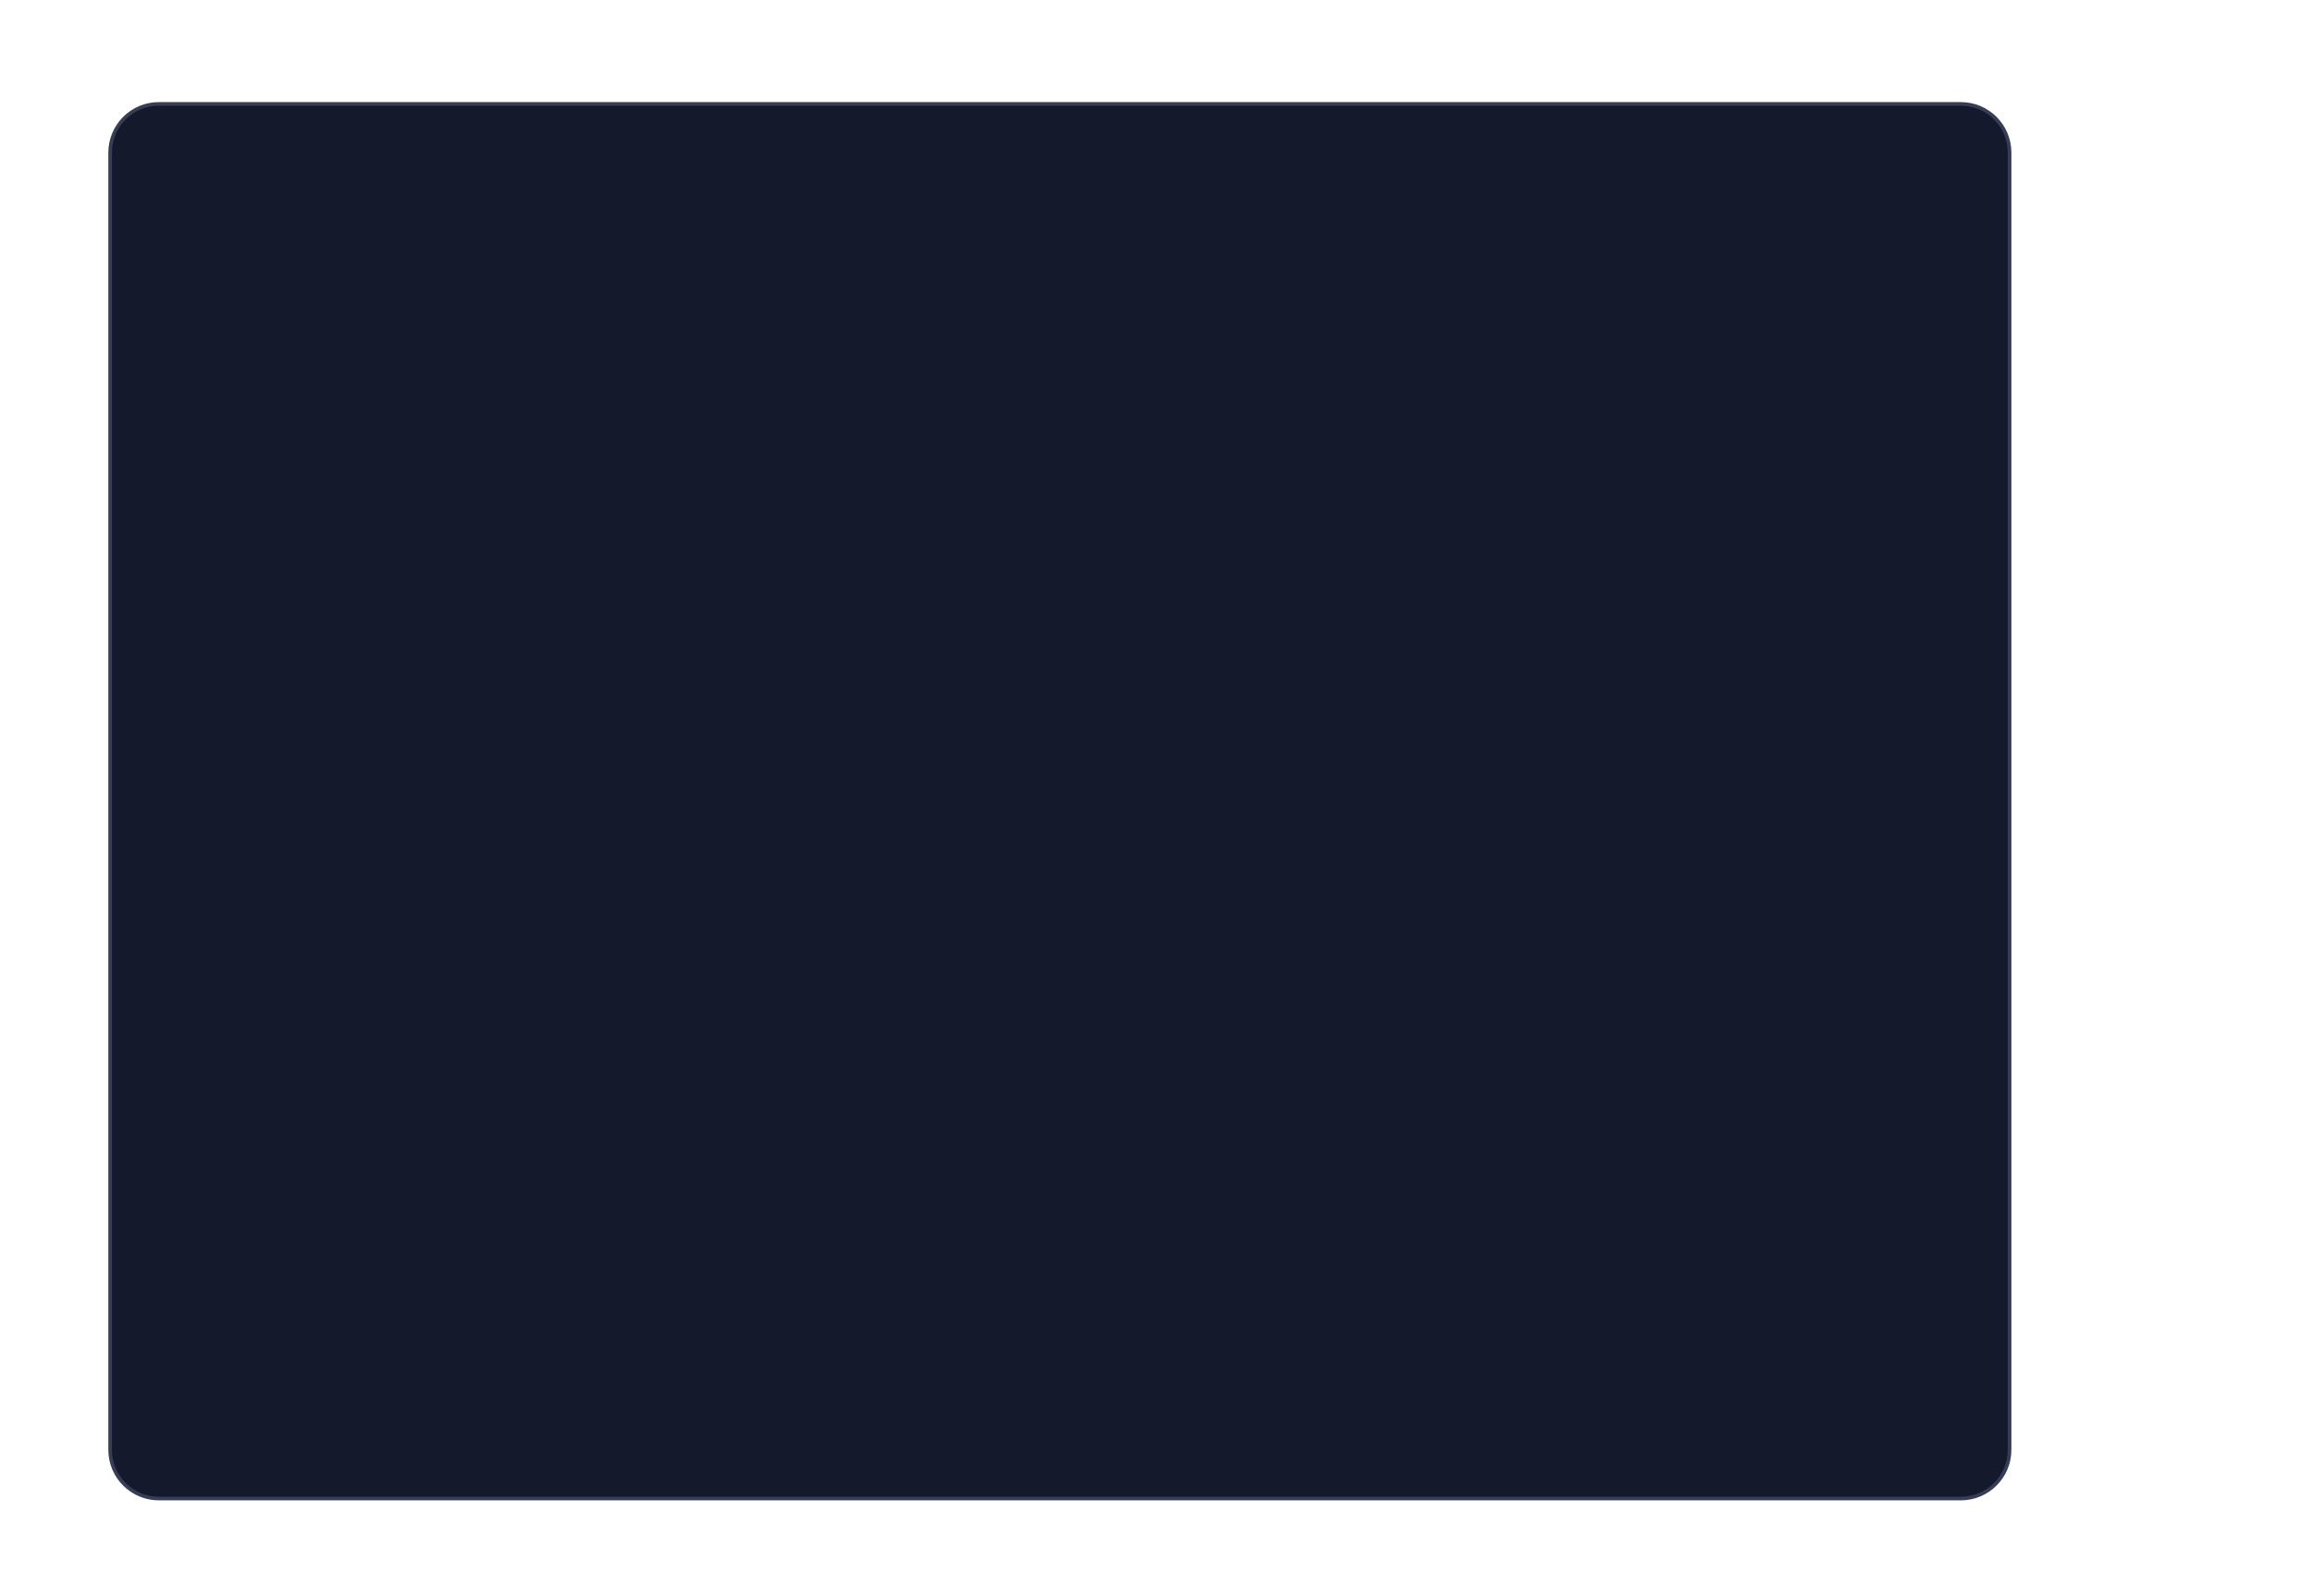
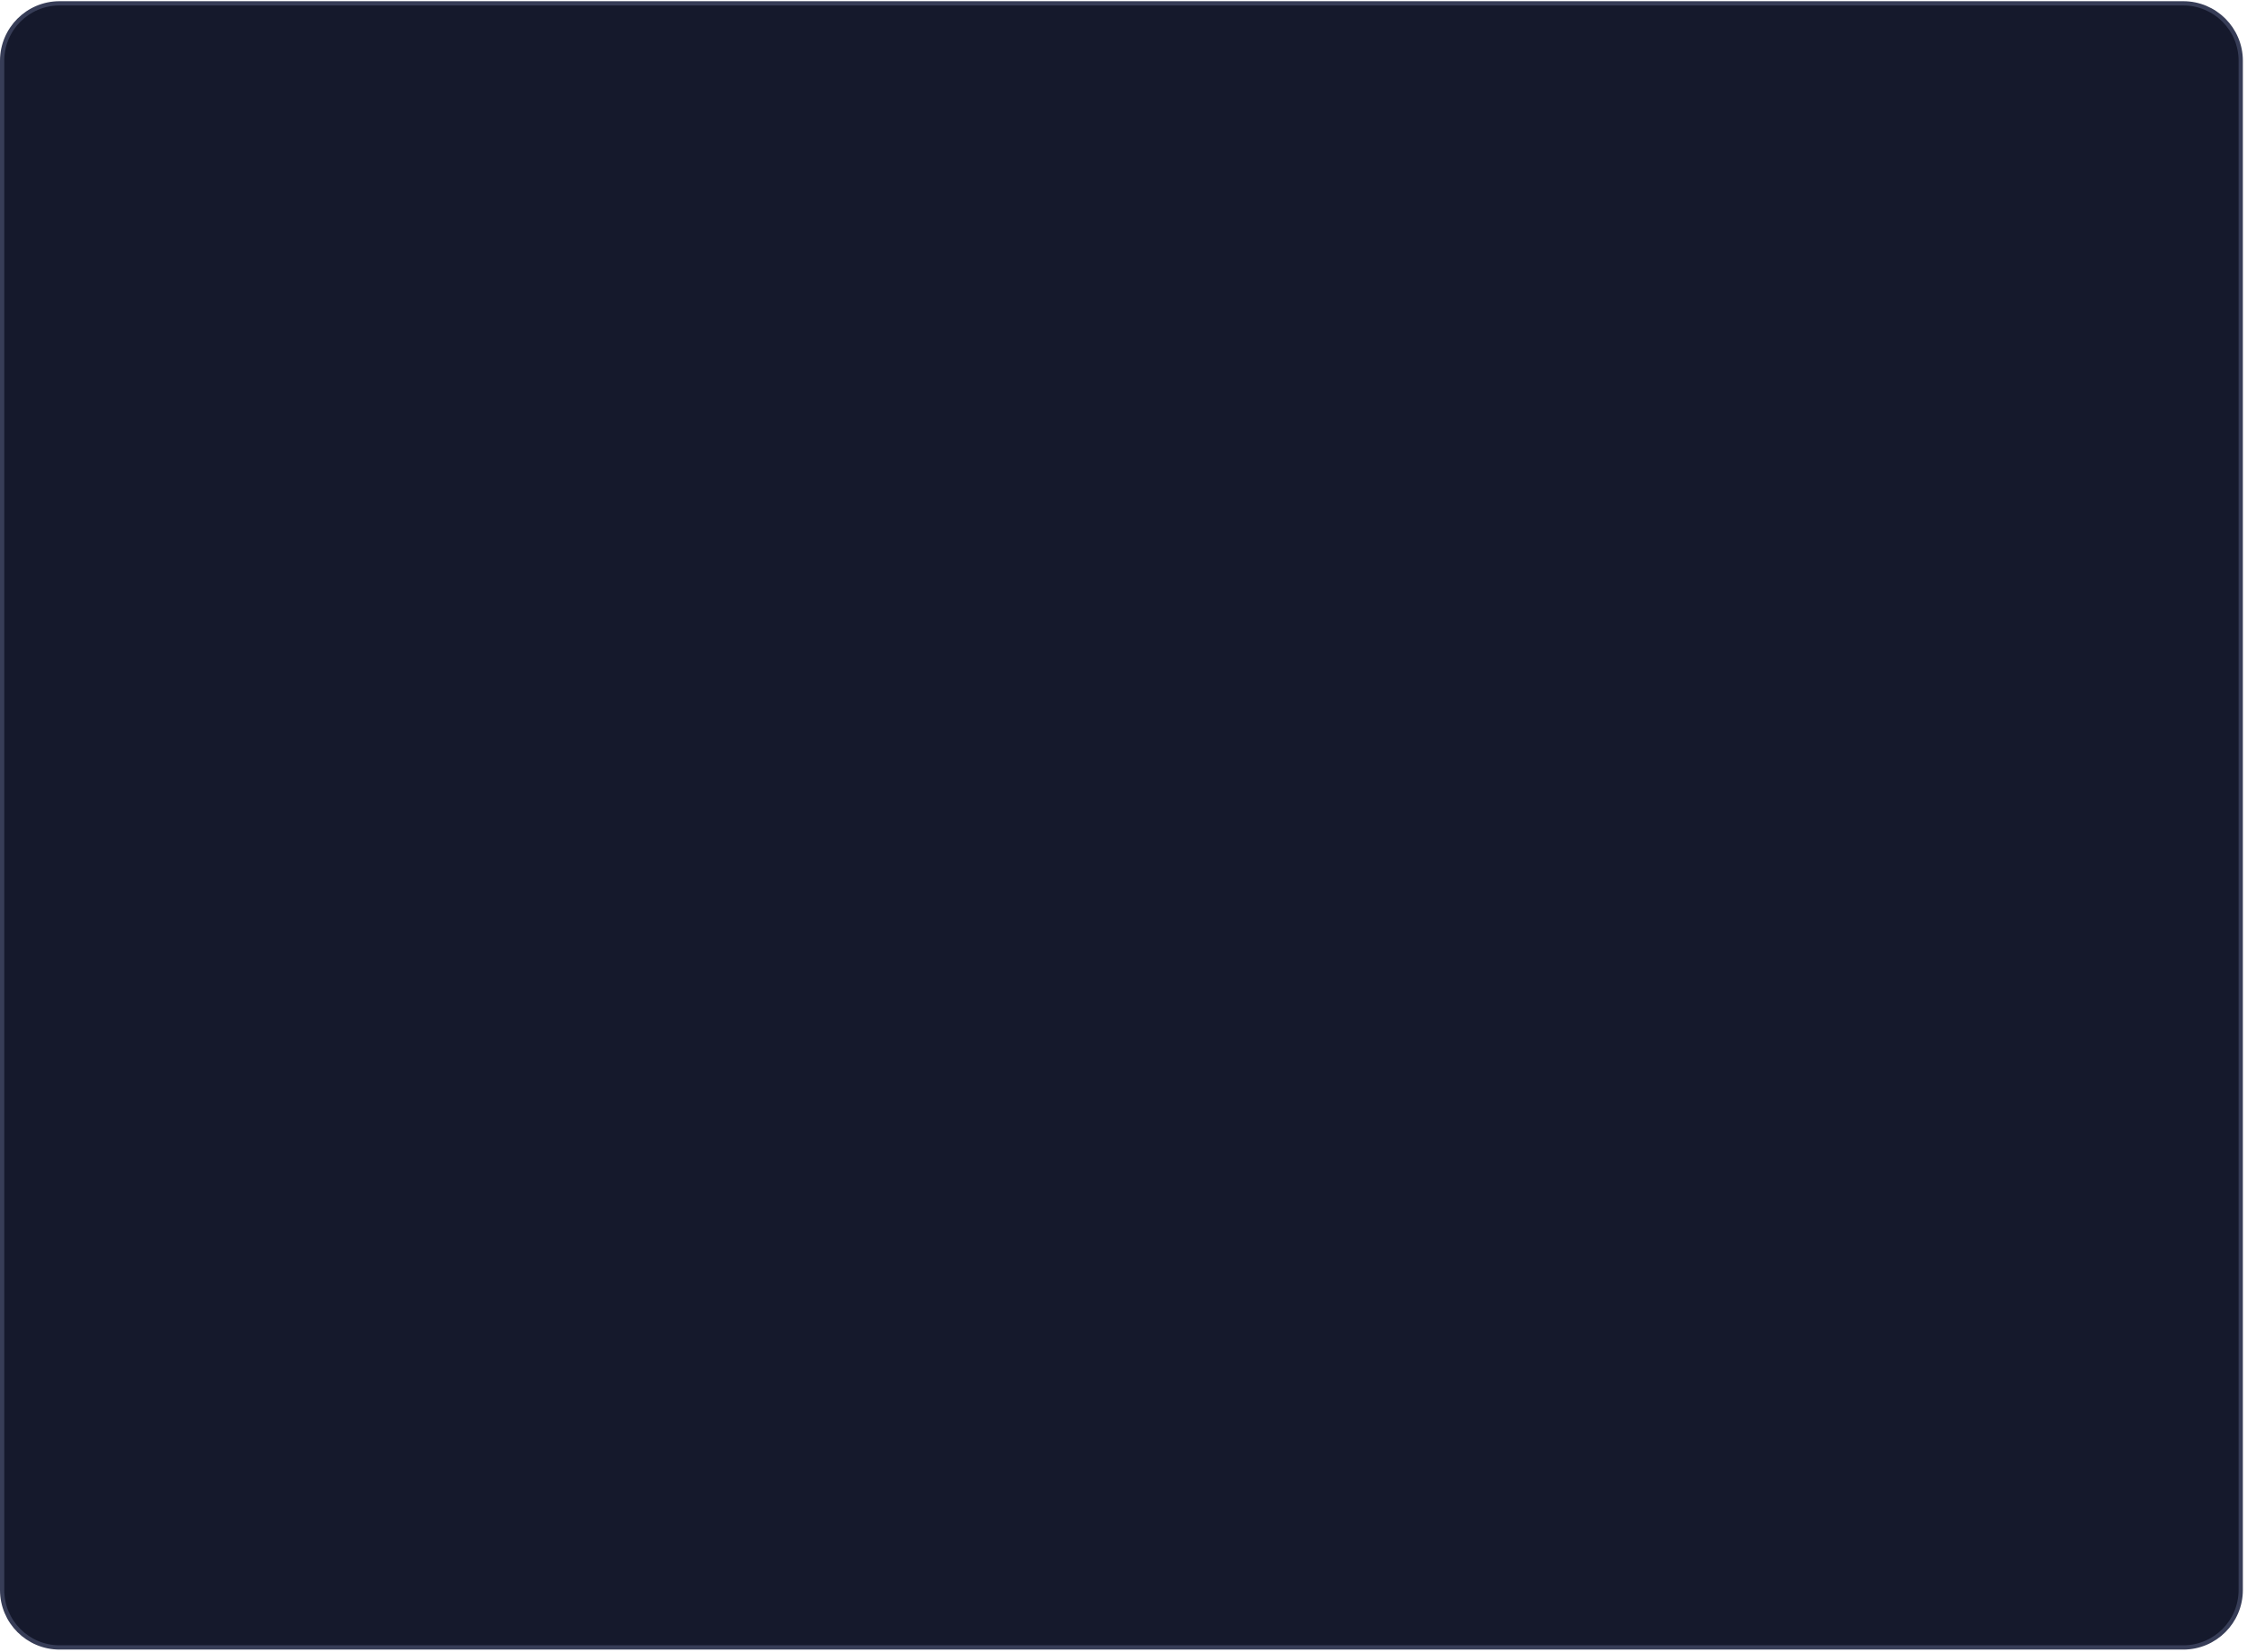
- <svg xmlns="http://www.w3.org/2000/svg" width="640" height="442" viewBox="0 0 640 442" fill="none">
-   <rect x="30.5" y="28.782" width="526.027" height="386.333" rx="13.5" fill="#15192C" />
-   <rect x="30.5" y="28.782" width="526.027" height="386.333" rx="13.5" stroke="#373D57" />
+ <svg xmlns="http://www.w3.org/2000/svg" width="528" height="388" viewBox="0 0 528 388" fill="none">
+   <rect x="0.5" y="0.782" width="526.027" height="386.333" rx="13.5" fill="#15192C" />
+   <rect x="0.5" y="0.782" width="526.027" height="386.333" rx="13.5" stroke="#373D57" />
</svg>
